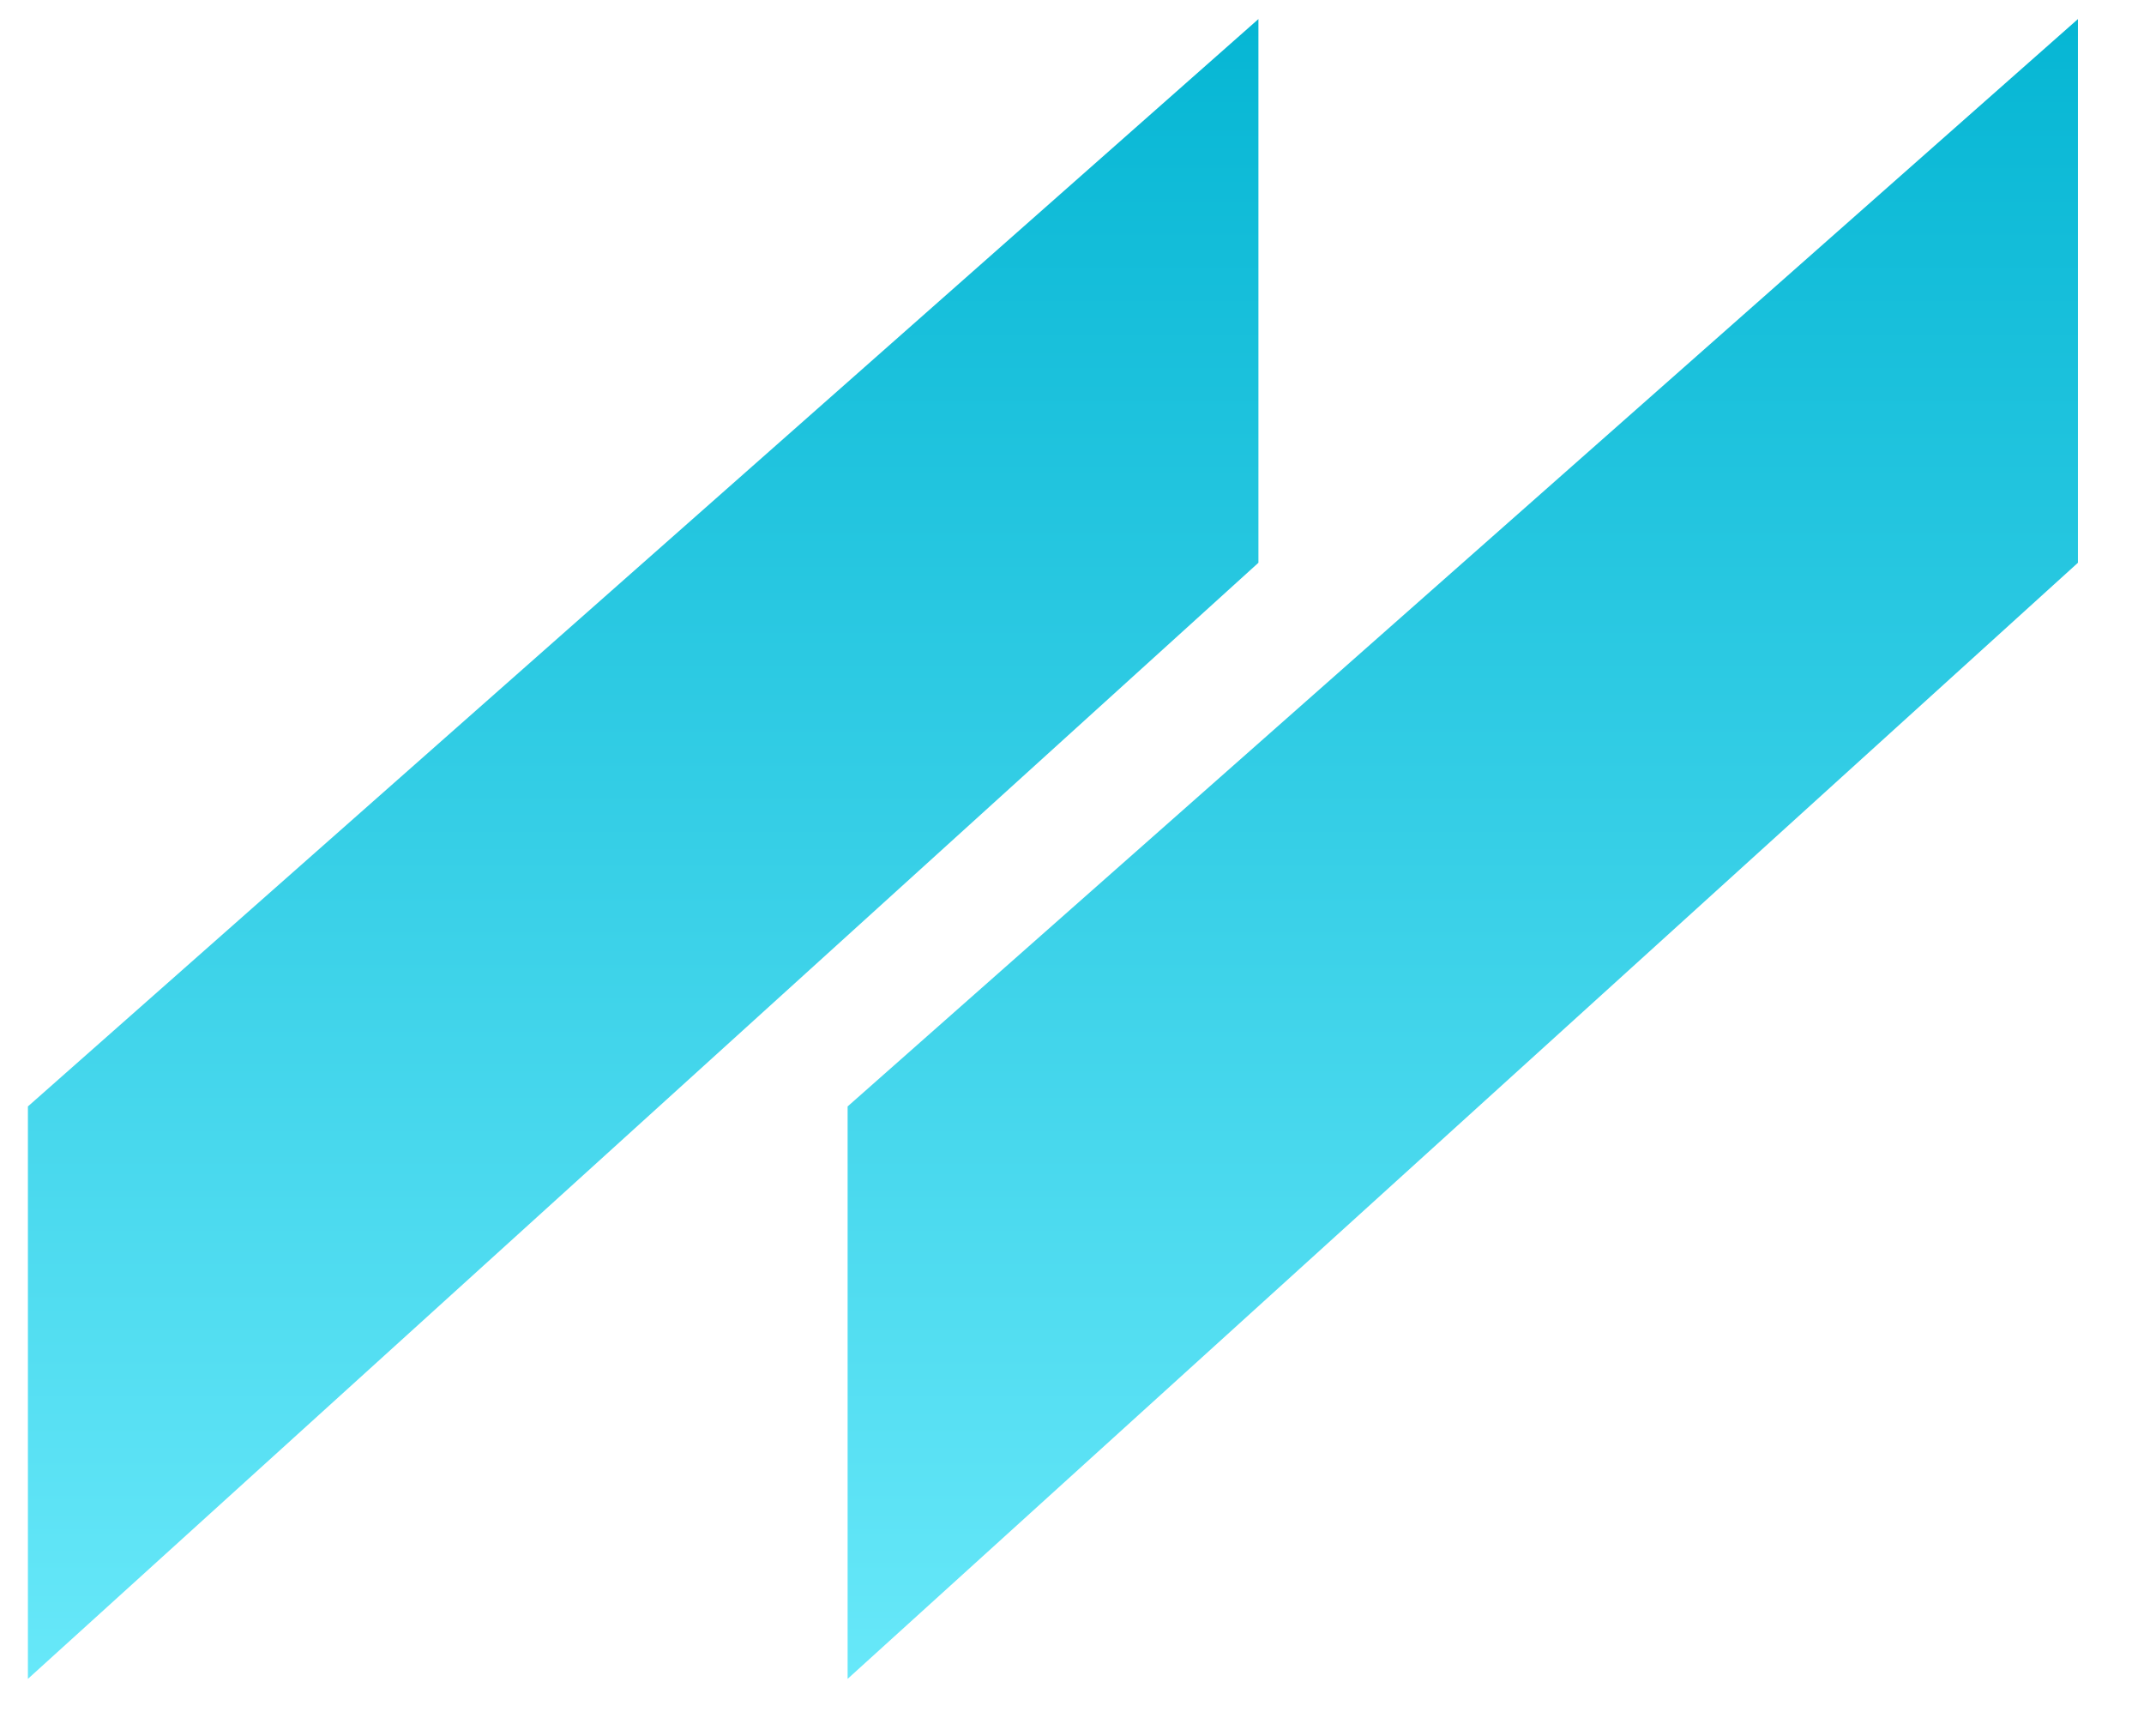
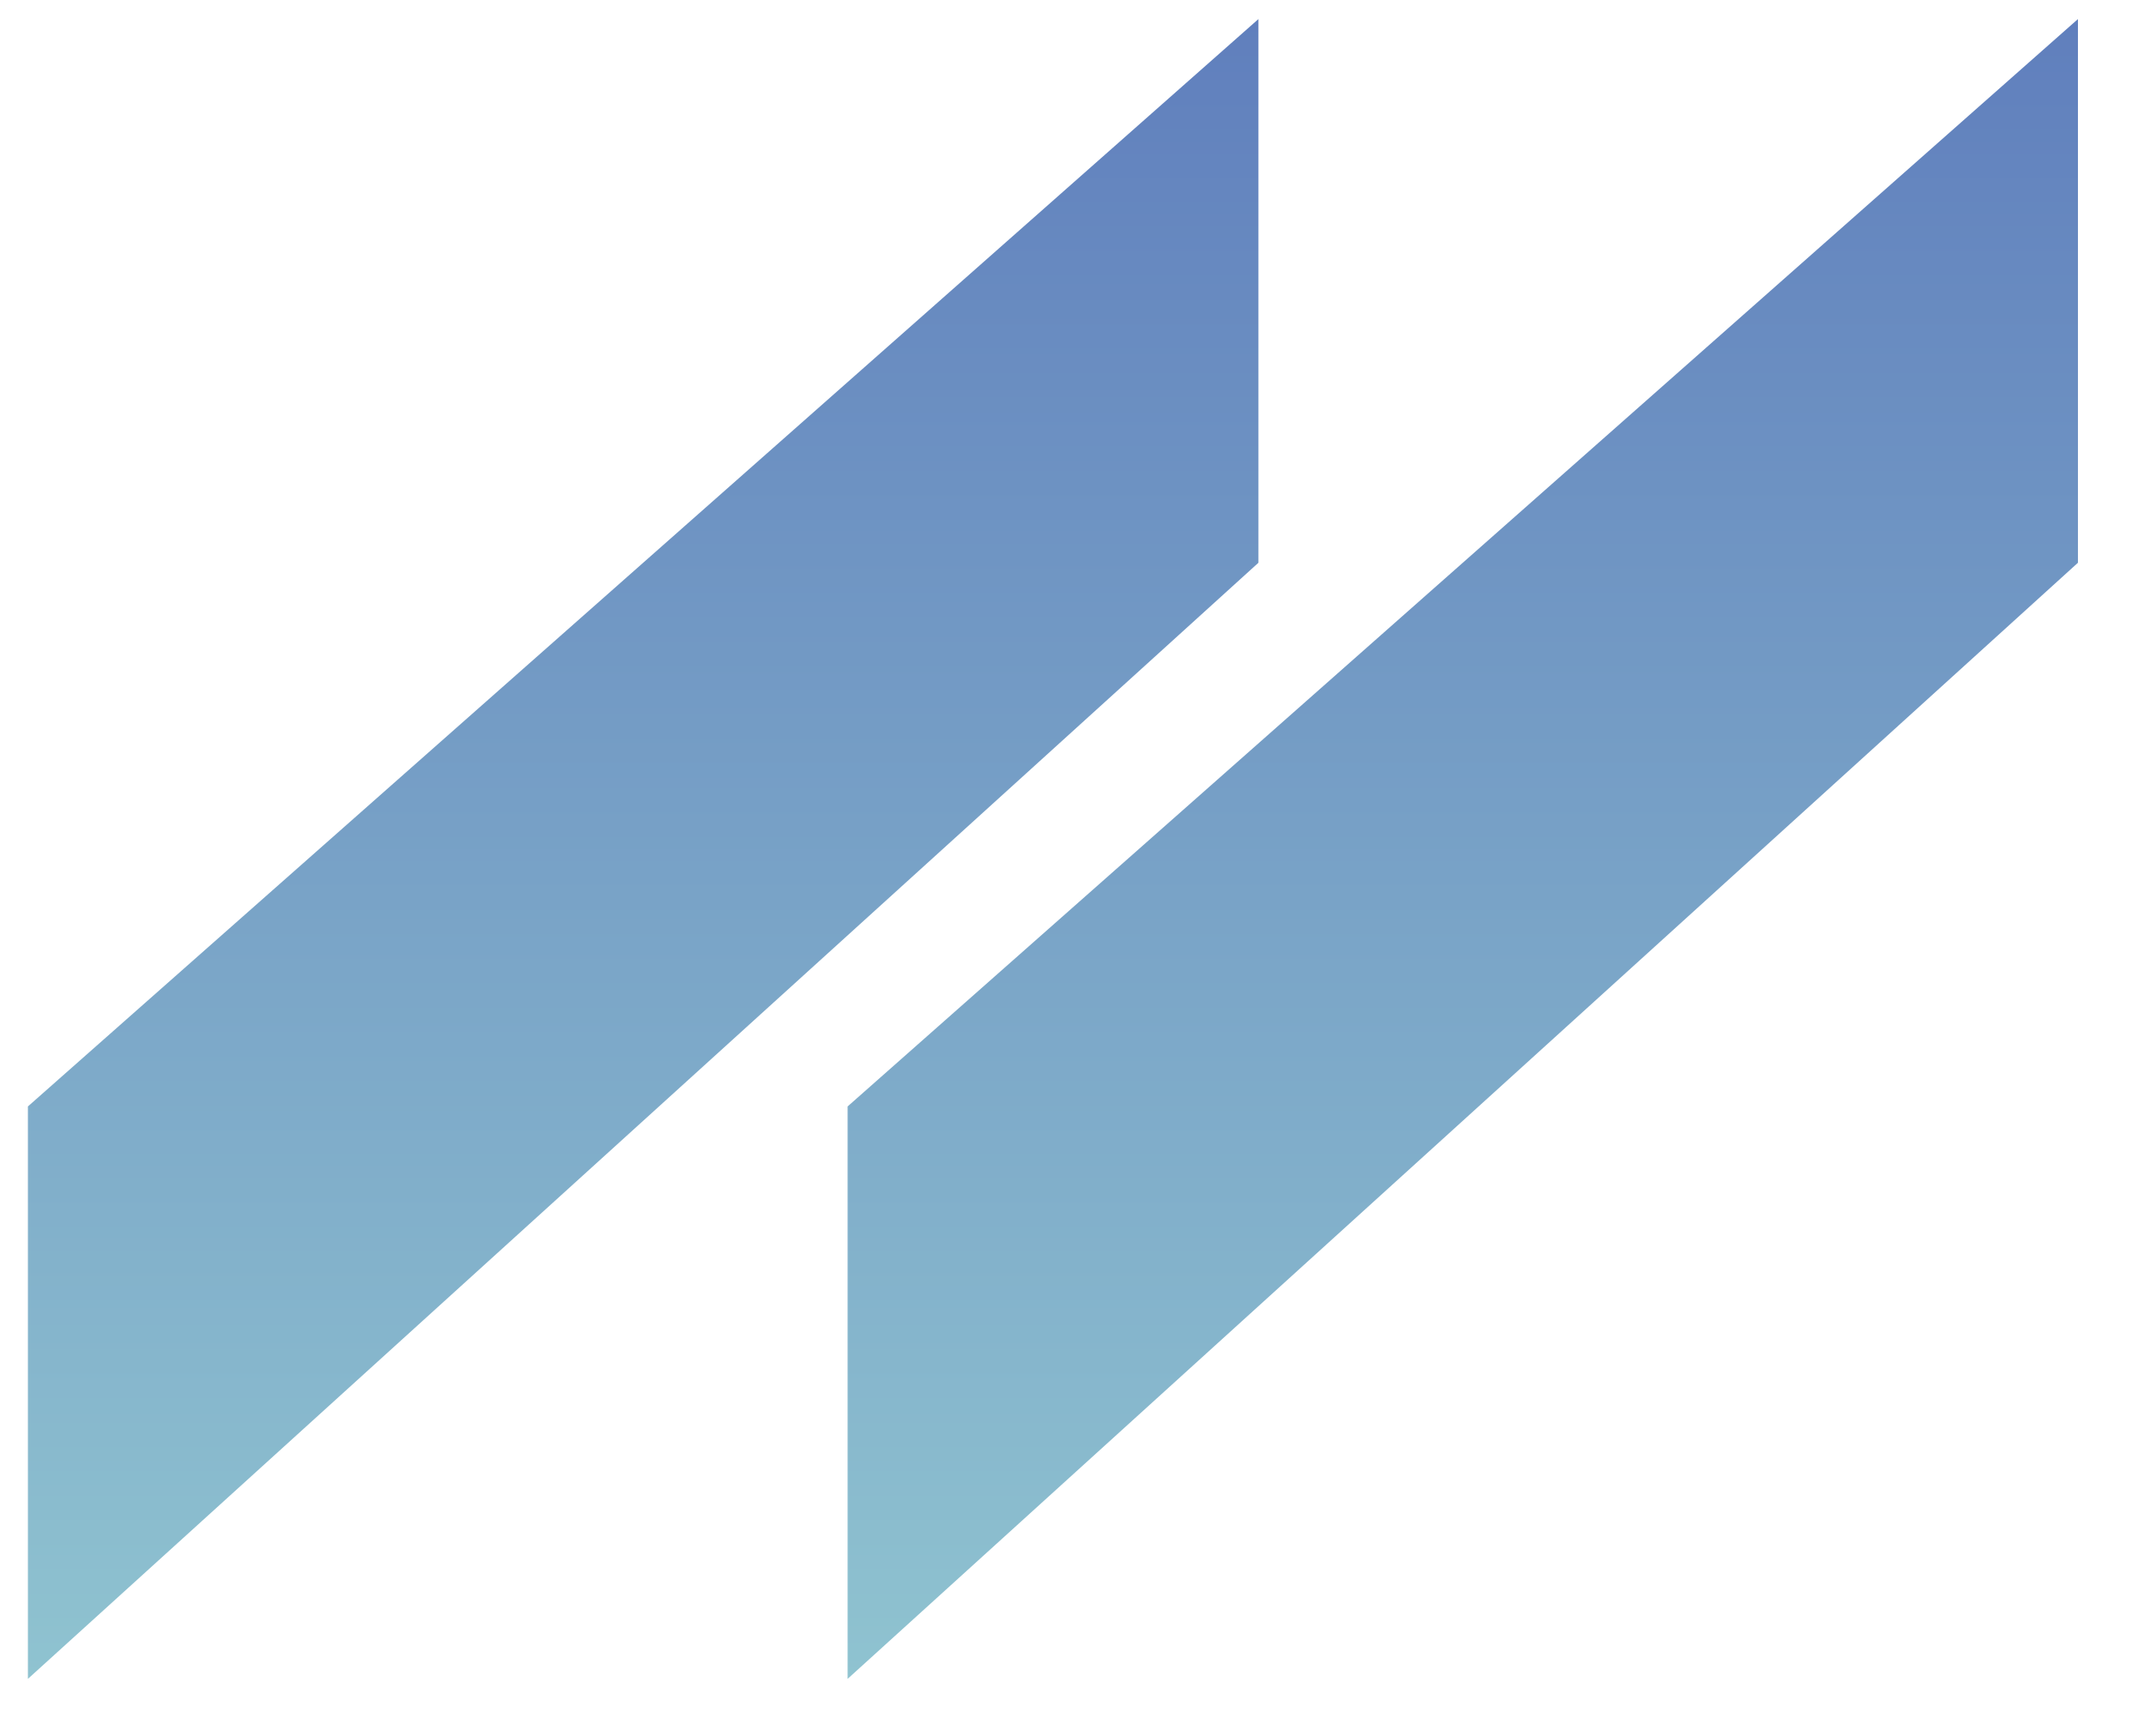
<svg xmlns="http://www.w3.org/2000/svg" xmlns:xlink="http://www.w3.org/1999/xlink" version="1.1" preserveAspectRatio="xMidYMid meet" viewBox="344.564 330.278 111.737 91.218" width="53.87" height="43.61">
  <defs>
    <path d="M453.3 331.28L453.3 359.85L388.64 418.5L388.64 388.42L453.3 331.28Z" id="aFZf6T5ED" />
    <linearGradient id="gradientb2ThqnP5Op" gradientUnits="userSpaceOnUse" x1="420.97" y1="331.28" x2="420.97" y2="418.5">
-       <stop style="stop-color: #06b6d4;stop-opacity: 1" offset="0%" />
-       <stop style="stop-color: #67e8f9;stop-opacity: 1" offset="100%" />
+       <stop style="stop-color: #607fbd;stop-opacity: 1" offset="0%" />
+       <stop style="stop-color: #8fc3d0;stop-opacity: 1" offset="100%" />
    </linearGradient>
    <path d="M410.23 331.28L410.23 359.85L345.56 418.5L345.56 388.42L410.23 331.28Z" id="a9fehgwfM" />
    <linearGradient id="gradientk1wNV9Ostb" gradientUnits="userSpaceOnUse" x1="377.89" y1="331.28" x2="377.89" y2="418.5">
-       <stop style="stop-color: #06b6d4;stop-opacity: 1" offset="0%" />
-       <stop style="stop-color: #67e8f9;stop-opacity: 1" offset="100%" />
+       <stop style="stop-color: #607fbd;stop-opacity: 1" offset="0%" />
+       <stop style="stop-color: #8fc3d0;stop-opacity: 1" offset="100%" />
    </linearGradient>
  </defs>
  <g>
    <g>
      <use xlink:href="#aFZf6T5ED" opacity="1" fill="url(#gradientb2ThqnP5Op)" />
    </g>
    <g>
      <use xlink:href="#a9fehgwfM" opacity="1" fill="url(#gradientk1wNV9Ostb)" />
    </g>
  </g>
</svg>
